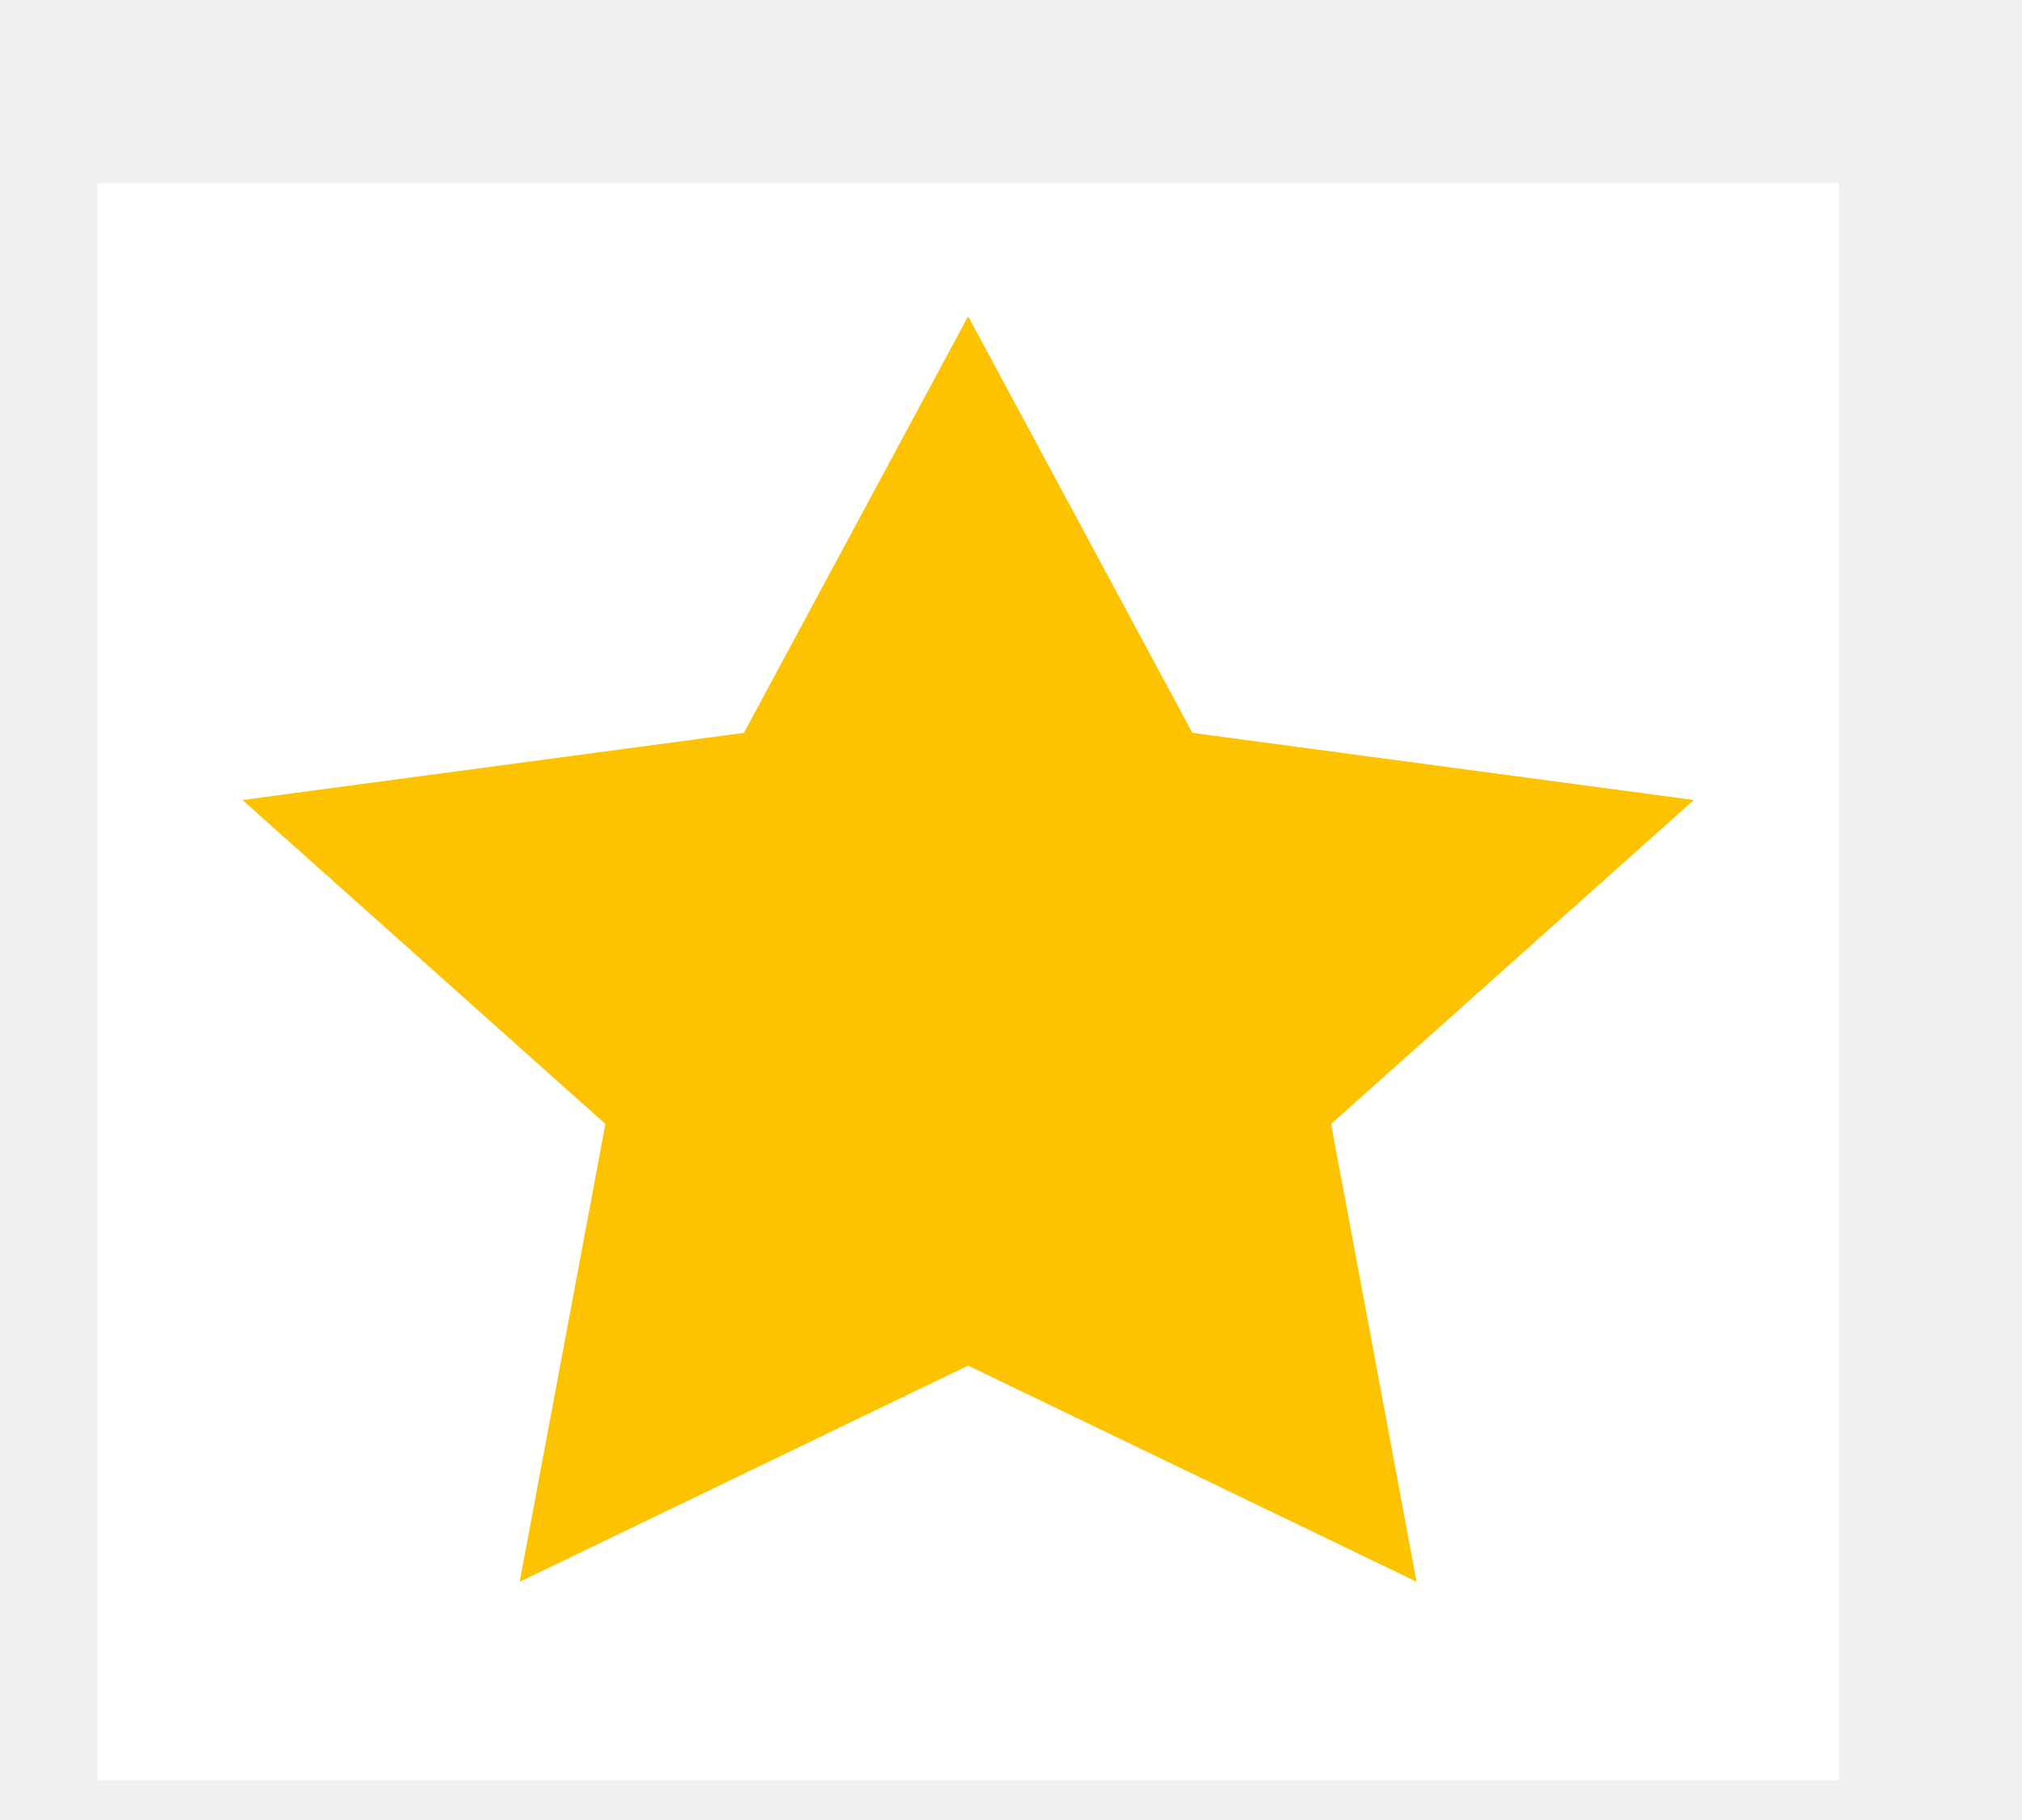
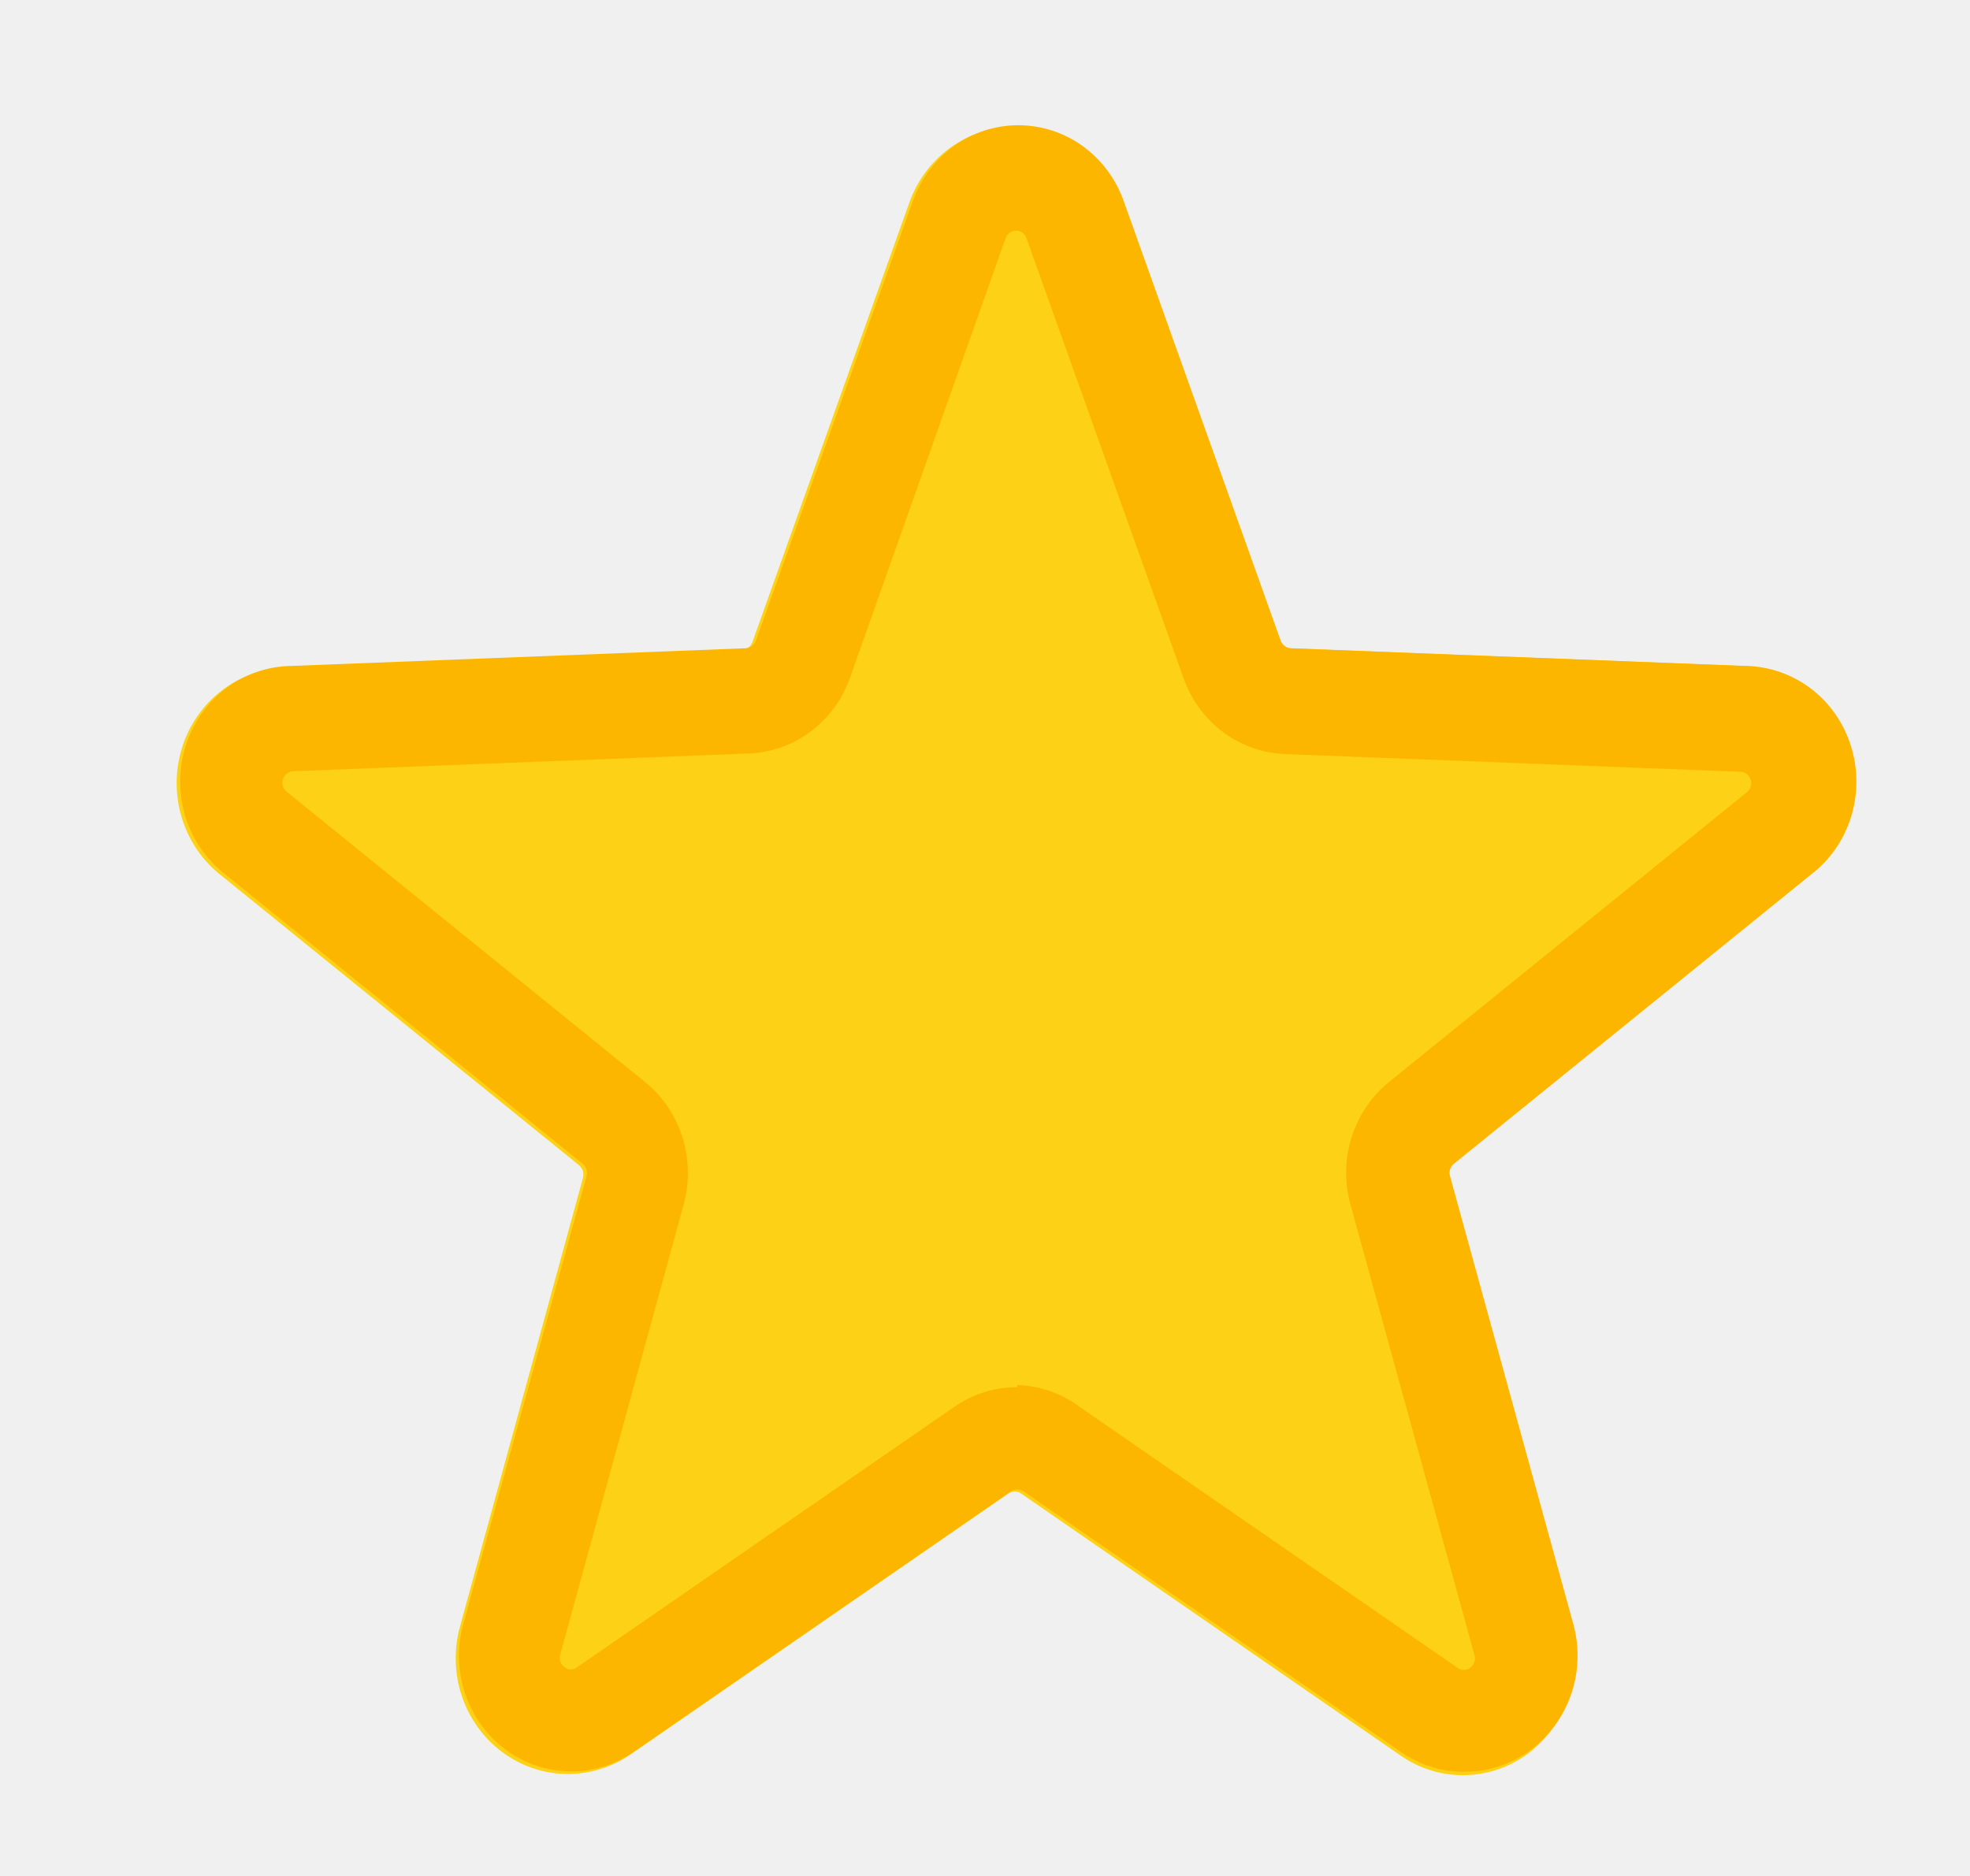
- <svg xmlns="http://www.w3.org/2000/svg" width="10" height="9" viewBox="0 0 10 9" fill="none">
-   <rect width="8.614" height="7.896" transform="translate(0.481445 0.90625)" fill="white" />
-   <path d="M4.788 1.564L5.897 3.624L8.377 3.956L6.583 5.558L7.006 7.822L4.788 6.753L2.57 7.822L2.994 5.558L1.199 3.956L3.679 3.624L4.788 1.564Z" fill="#FEC300" />
+ <svg xmlns="http://www.w3.org/2000/svg" width="21" height="20" viewBox="0 0 21 20" fill="none">
+   <g clip-path="url(#clip0_5817_16714)">
+     <path d="M19.274 9.322C19.475 9.168 19.624 8.954 19.7 8.709C19.776 8.463 19.775 8.2 19.699 7.955C19.622 7.71 19.473 7.495 19.272 7.342C19.071 7.189 18.829 7.104 18.579 7.1L13.726 6.911C13.702 6.909 13.679 6.901 13.66 6.886C13.641 6.871 13.626 6.851 13.618 6.828L11.941 2.161C11.857 1.924 11.704 1.719 11.503 1.574C11.302 1.429 11.062 1.351 10.817 1.351C10.572 1.351 10.332 1.429 10.131 1.574C9.93 1.719 9.777 1.924 9.693 2.161L8.021 6.844C8.013 6.868 7.998 6.888 7.979 6.903C7.96 6.917 7.937 6.926 7.913 6.928L3.06 7.117C2.81 7.121 2.568 7.206 2.367 7.359C2.167 7.512 2.017 7.726 1.941 7.971C1.864 8.216 1.864 8.48 1.94 8.725C2.016 8.97 2.164 9.185 2.365 9.339L6.172 12.422C6.191 12.438 6.205 12.459 6.213 12.482C6.22 12.506 6.221 12.531 6.215 12.556L4.904 17.339C4.837 17.582 4.843 17.842 4.923 18.081C5.003 18.321 5.153 18.529 5.352 18.678C5.552 18.827 5.79 18.909 6.036 18.913C6.282 18.916 6.523 18.842 6.727 18.7L10.749 15.922C10.769 15.908 10.793 15.901 10.817 15.901C10.841 15.901 10.864 15.908 10.884 15.922L14.907 18.7C15.108 18.847 15.348 18.926 15.594 18.926C15.841 18.926 16.081 18.847 16.282 18.7C16.481 18.553 16.631 18.345 16.711 18.107C16.791 17.868 16.798 17.609 16.729 17.367L15.408 12.567C15.401 12.543 15.402 12.517 15.409 12.493C15.417 12.469 15.432 12.448 15.451 12.433L19.274 9.322Z" fill="#FDD116" />
+     <path d="M15.603 18.889C15.364 18.889 15.132 18.815 14.934 18.678L10.912 15.9C10.892 15.886 10.868 15.878 10.844 15.878C10.82 15.878 10.797 15.886 10.777 15.9L6.754 18.678C6.552 18.817 6.314 18.889 6.071 18.885C5.828 18.881 5.592 18.802 5.395 18.656C5.197 18.511 5.047 18.307 4.964 18.072C4.881 17.837 4.87 17.581 4.932 17.339L6.253 12.539C6.259 12.515 6.258 12.489 6.251 12.466C6.243 12.442 6.229 12.421 6.21 12.406L2.403 9.322C2.202 9.168 2.054 8.954 1.978 8.709C1.902 8.463 1.902 8.2 1.979 7.955C2.055 7.71 2.205 7.495 2.405 7.342C2.606 7.189 2.849 7.104 3.098 7.1L7.951 6.911C7.975 6.909 7.998 6.901 8.017 6.886C8.036 6.871 8.051 6.851 8.059 6.828L9.731 2.145C9.815 1.907 9.968 1.702 10.169 1.557C10.37 1.412 10.61 1.335 10.855 1.335C11.1 1.335 11.34 1.412 11.541 1.557C11.742 1.702 11.895 1.907 11.979 2.145L13.651 6.828C13.659 6.851 13.674 6.871 13.693 6.886C13.712 6.901 13.735 6.909 13.759 6.911L18.612 7.1C18.861 7.104 19.104 7.189 19.305 7.342C19.506 7.495 19.655 7.71 19.731 7.955C19.808 8.2 19.808 8.463 19.732 8.709C19.656 8.954 19.508 9.168 19.307 9.322L15.5 12.406C15.481 12.421 15.466 12.441 15.458 12.465C15.451 12.489 15.45 12.515 15.457 12.539L16.778 17.339C16.825 17.523 16.829 17.716 16.792 17.902C16.754 18.088 16.676 18.263 16.562 18.413C16.448 18.563 16.303 18.684 16.136 18.766C15.97 18.849 15.787 18.891 15.603 18.889ZM10.847 14.767C11.086 14.774 11.317 14.856 11.51 15L15.533 17.778C15.553 17.794 15.578 17.803 15.604 17.803C15.629 17.803 15.654 17.795 15.675 17.779C15.695 17.763 15.711 17.741 15.718 17.716C15.726 17.691 15.725 17.664 15.716 17.639L14.395 12.839C14.33 12.604 14.335 12.353 14.409 12.121C14.483 11.888 14.623 11.684 14.81 11.533L18.617 8.45C18.638 8.435 18.653 8.414 18.661 8.389C18.669 8.364 18.669 8.337 18.662 8.312C18.654 8.287 18.639 8.266 18.618 8.251C18.597 8.235 18.572 8.227 18.547 8.228L13.694 8.039C13.456 8.029 13.227 7.947 13.035 7.803C12.843 7.658 12.697 7.458 12.616 7.228L10.944 2.545C10.937 2.52 10.921 2.498 10.901 2.482C10.881 2.467 10.856 2.459 10.831 2.459C10.806 2.459 10.781 2.467 10.761 2.482C10.74 2.498 10.725 2.52 10.717 2.545L9.062 7.222C8.981 7.453 8.835 7.653 8.643 7.797C8.451 7.942 8.221 8.024 7.984 8.033L3.131 8.222C3.105 8.222 3.081 8.23 3.06 8.245C3.039 8.26 3.024 8.282 3.016 8.307C3.008 8.332 3.008 8.358 3.016 8.383C3.024 8.408 3.04 8.43 3.061 8.445L6.873 11.533C7.06 11.684 7.199 11.889 7.273 12.121C7.347 12.354 7.352 12.604 7.288 12.839L5.972 17.639C5.965 17.663 5.965 17.689 5.972 17.713C5.98 17.737 5.995 17.758 6.016 17.772C6.035 17.79 6.06 17.799 6.086 17.799C6.111 17.799 6.136 17.79 6.156 17.772L10.178 14.995C10.375 14.86 10.606 14.789 10.841 14.789L10.847 14.767Z" fill="#FDB600" />
+   </g>
+   <defs>
+     <clipPath id="clip0_5817_16714">
+       <rect width="19.412" height="20" fill="white" transform="translate(0.941406)" />
+     </clipPath>
+   </defs>
</svg>
